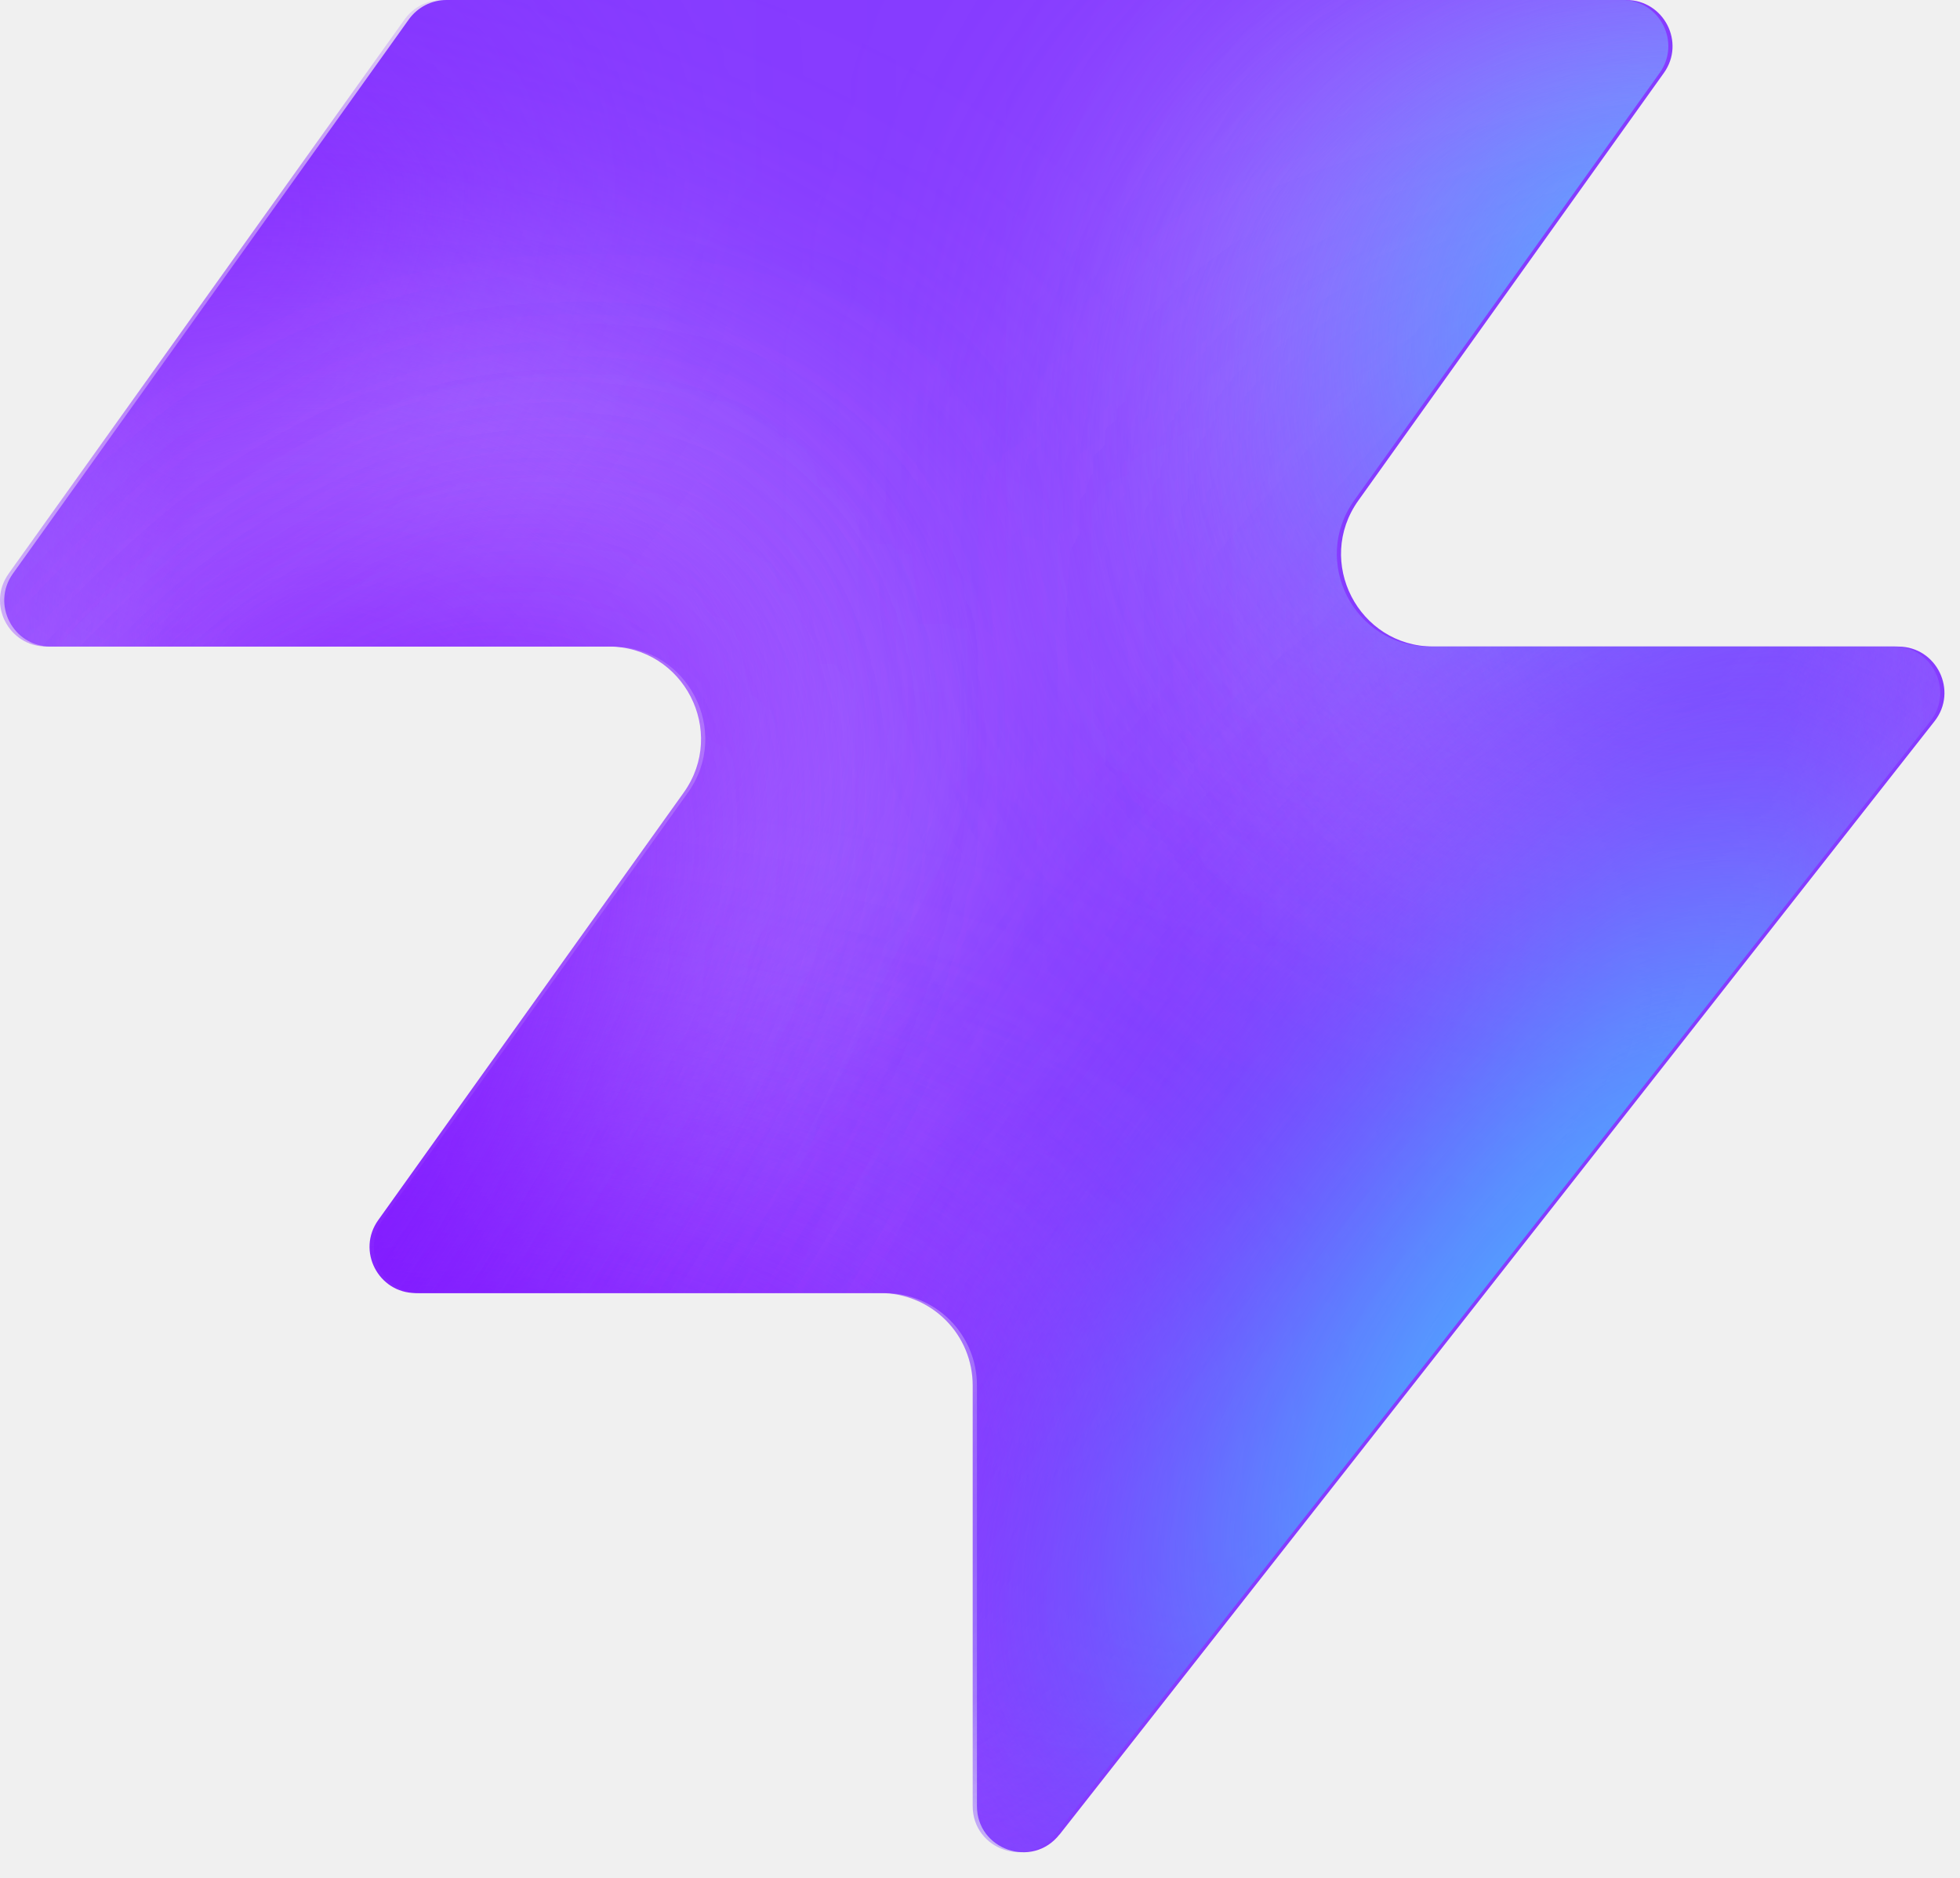
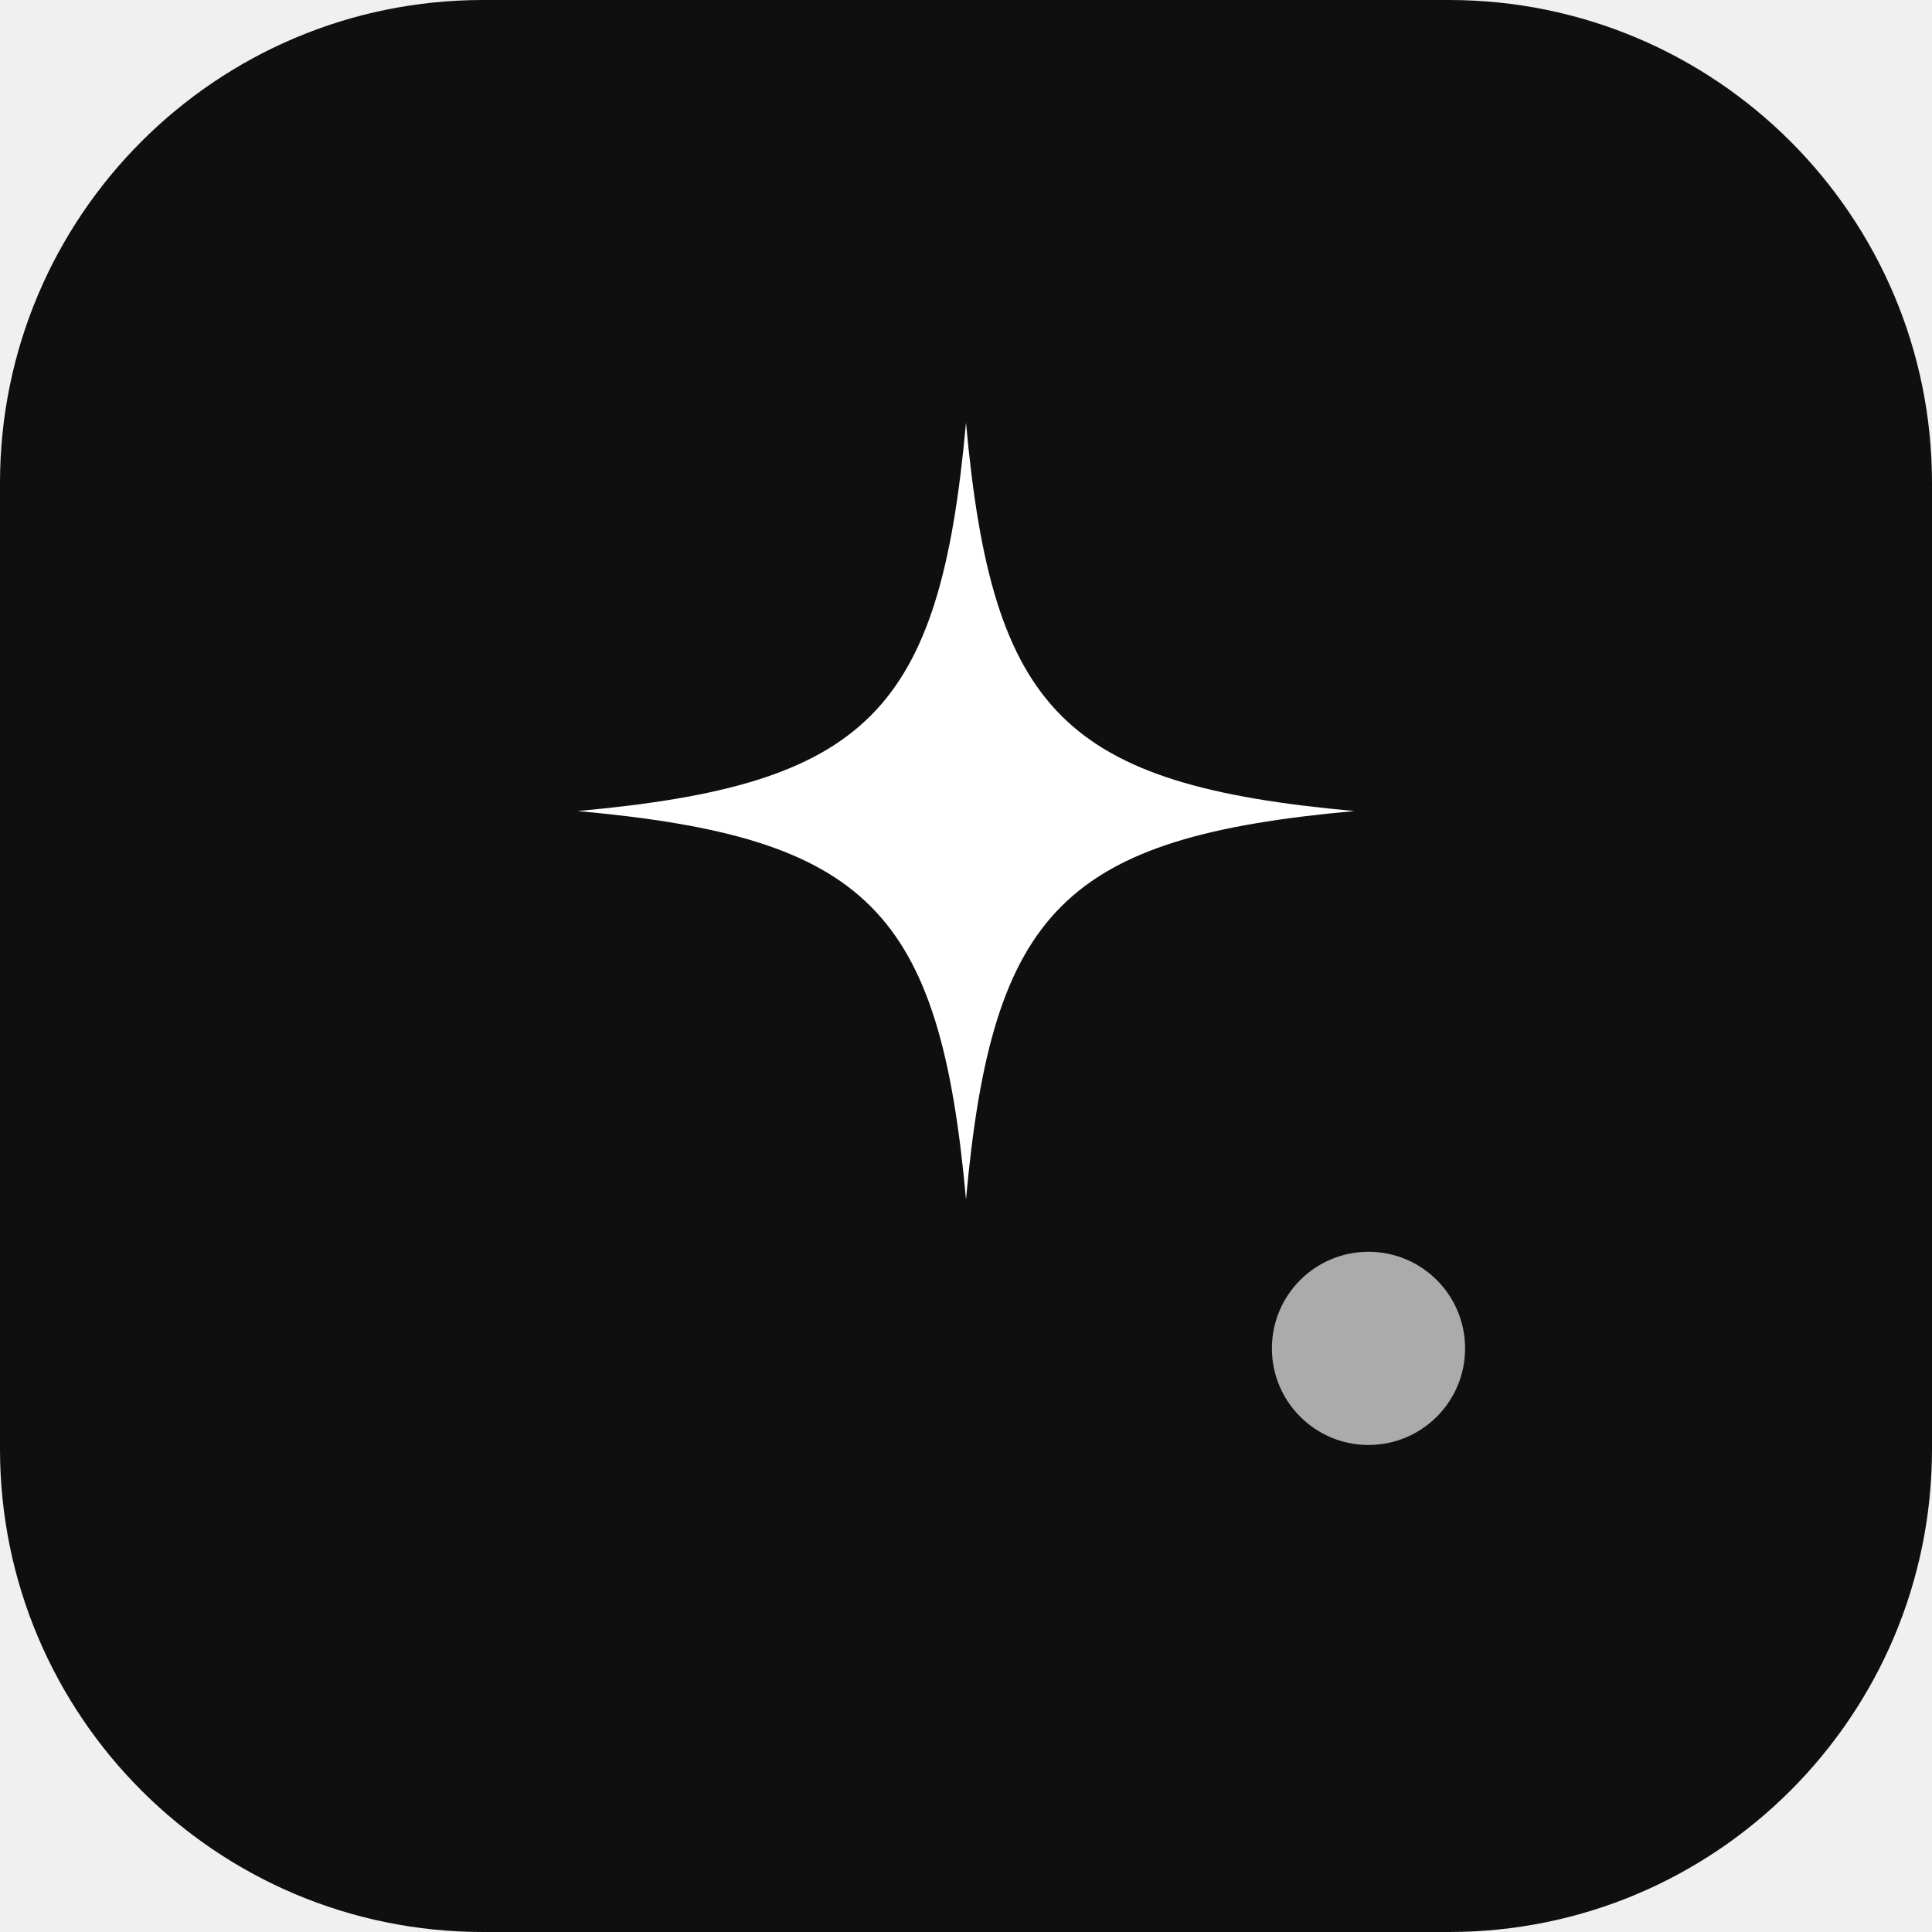
- <svg xmlns="http://www.w3.org/2000/svg" width="48" height="46" fill="none" viewBox="0 0 48 46">
-   <path fill="#863bff" d="M25.946 44.938c-.664.845-2.021.375-2.021-.698V33.937a2.26 2.26 0 0 0-2.262-2.262H10.287c-.92 0-1.456-1.04-.92-1.788l7.48-10.471c1.07-1.497 0-3.578-1.842-3.578H1.237c-.92 0-1.456-1.04-.92-1.788L10.013.474c.214-.297.556-.474.92-.474h28.894c.92 0 1.456 1.04.92 1.788l-7.48 10.471c-1.07 1.498 0 3.579 1.842 3.579h11.377c.943 0 1.473 1.088.89 1.83L25.947 44.94z" style="fill:#863bff;fill:color(display-p3 .525 .23 1);fill-opacity:1" />
-   <mask id="a" width="48" height="46" x="0" y="0" maskUnits="userSpaceOnUse" style="mask-type:alpha">
-     <path fill="#000" d="M25.842 44.938c-.664.844-2.021.375-2.021-.698V33.937a2.26 2.26 0 0 0-2.262-2.262H10.183c-.92 0-1.456-1.04-.92-1.788l7.48-10.471c1.07-1.498 0-3.579-1.842-3.579H1.133c-.92 0-1.456-1.04-.92-1.787L9.91.473c.214-.297.556-.474.92-.474h28.894c.92 0 1.456 1.04.92 1.788l-7.48 10.471c-1.07 1.498 0 3.578 1.842 3.578h11.377c.943 0 1.473 1.088.89 1.832L25.843 44.94z" style="fill:#000;fill-opacity:1" />
-   </mask>
-   <g mask="url(#a)">
-     <g filter="url(#b)">
-       <ellipse cx="5.508" cy="14.704" fill="#ede6ff" rx="5.508" ry="14.704" style="fill:#ede6ff;fill:color(display-p3 .927 .903 1);fill-opacity:1" transform="matrix(.00324 1 1 -.00324 -4.47 31.516)" />
-     </g>
-     <g filter="url(#c)">
-       <ellipse cx="10.399" cy="29.851" fill="#ede6ff" rx="10.399" ry="29.851" style="fill:#ede6ff;fill:color(display-p3 .927 .903 1);fill-opacity:1" transform="matrix(.00324 1 1 -.00324 -39.328 7.883)" />
-     </g>
-     <g filter="url(#d)">
-       <ellipse cx="5.508" cy="30.487" fill="#7e14ff" rx="5.508" ry="30.487" style="fill:#7e14ff;fill:color(display-p3 .492 .077 1);fill-opacity:1" transform="rotate(89.814 -25.913 -14.639)scale(1 -1)" />
-     </g>
-     <g filter="url(#e)">
-       <ellipse cx="5.508" cy="30.599" fill="#7e14ff" rx="5.508" ry="30.599" style="fill:#7e14ff;fill:color(display-p3 .492 .077 1);fill-opacity:1" transform="rotate(89.814 -32.644 -3.334)scale(1 -1)" />
-     </g>
-     <g filter="url(#f)">
-       <ellipse cx="5.508" cy="30.599" fill="#7e14ff" rx="5.508" ry="30.599" style="fill:#7e14ff;fill:color(display-p3 .492 .077 1);fill-opacity:1" transform="matrix(.00324 1 1 -.00324 -34.34 30.47)" />
-     </g>
-     <g filter="url(#g)">
-       <ellipse cx="14.072" cy="22.078" fill="#ede6ff" rx="14.072" ry="22.078" style="fill:#ede6ff;fill:color(display-p3 .927 .903 1);fill-opacity:1" transform="rotate(93.35 24.506 48.493)scale(-1 1)" />
-     </g>
-     <g filter="url(#h)">
-       <ellipse cx="3.47" cy="21.501" fill="#7e14ff" rx="3.47" ry="21.501" style="fill:#7e14ff;fill:color(display-p3 .492 .077 1);fill-opacity:1" transform="rotate(89.009 28.708 47.59)scale(-1 1)" />
-     </g>
-     <g filter="url(#i)">
-       <ellipse cx="3.47" cy="21.501" fill="#7e14ff" rx="3.47" ry="21.501" style="fill:#7e14ff;fill:color(display-p3 .492 .077 1);fill-opacity:1" transform="rotate(89.009 28.708 47.59)scale(-1 1)" />
-     </g>
-     <g filter="url(#j)">
-       <ellipse cx=".387" cy="8.972" fill="#7e14ff" rx="4.407" ry="29.108" style="fill:#7e14ff;fill:color(display-p3 .492 .077 1);fill-opacity:1" transform="rotate(39.51 .387 8.972)" />
-     </g>
-     <g filter="url(#k)">
-       <ellipse cx="47.523" cy="-6.092" fill="#7e14ff" rx="4.407" ry="29.108" style="fill:#7e14ff;fill:color(display-p3 .492 .077 1);fill-opacity:1" transform="rotate(37.892 47.523 -6.092)" />
-     </g>
-     <g filter="url(#l)">
-       <ellipse cx="41.412" cy="6.333" fill="#47bfff" rx="5.971" ry="9.665" style="fill:#47bfff;fill:color(display-p3 .28 .748 1);fill-opacity:1" transform="rotate(37.892 41.412 6.333)" />
-     </g>
-     <g filter="url(#m)">
-       <ellipse cx="-1.879" cy="38.332" fill="#7e14ff" rx="4.407" ry="29.108" style="fill:#7e14ff;fill:color(display-p3 .492 .077 1);fill-opacity:1" transform="rotate(37.892 -1.88 38.332)" />
-     </g>
-     <g filter="url(#n)">
-       <ellipse cx="-1.879" cy="38.332" fill="#7e14ff" rx="4.407" ry="29.108" style="fill:#7e14ff;fill:color(display-p3 .492 .077 1);fill-opacity:1" transform="rotate(37.892 -1.88 38.332)" />
-     </g>
-     <g filter="url(#o)">
-       <ellipse cx="35.651" cy="29.907" fill="#7e14ff" rx="4.407" ry="29.108" style="fill:#7e14ff;fill:color(display-p3 .492 .077 1);fill-opacity:1" transform="rotate(37.892 35.651 29.907)" />
-     </g>
-     <g filter="url(#p)">
-       <ellipse cx="38.418" cy="32.4" fill="#47bfff" rx="5.971" ry="15.297" style="fill:#47bfff;fill:color(display-p3 .28 .748 1);fill-opacity:1" transform="rotate(37.892 38.418 32.4)" />
-     </g>
-   </g>
-   <defs>
-     <filter id="b" width="60.045" height="41.654" x="-19.77" y="16.149" color-interpolation-filters="sRGB" filterUnits="userSpaceOnUse">
-       <feFlood flood-opacity="0" result="BackgroundImageFix" />
-       <feBlend in="SourceGraphic" in2="BackgroundImageFix" result="shape" />
-       <feGaussianBlur result="effect1_foregroundBlur_2002_17158" stdDeviation="7.659" />
-     </filter>
-     <filter id="c" width="90.34" height="51.437" x="-54.613" y="-7.533" color-interpolation-filters="sRGB" filterUnits="userSpaceOnUse">
-       <feFlood flood-opacity="0" result="BackgroundImageFix" />
-       <feBlend in="SourceGraphic" in2="BackgroundImageFix" result="shape" />
-       <feGaussianBlur result="effect1_foregroundBlur_2002_17158" stdDeviation="7.659" />
-     </filter>
-     <filter id="d" width="79.355" height="29.4" x="-49.64" y="2.03" color-interpolation-filters="sRGB" filterUnits="userSpaceOnUse">
-       <feFlood flood-opacity="0" result="BackgroundImageFix" />
-       <feBlend in="SourceGraphic" in2="BackgroundImageFix" result="shape" />
-       <feGaussianBlur result="effect1_foregroundBlur_2002_17158" stdDeviation="4.596" />
-     </filter>
-     <filter id="e" width="79.579" height="29.4" x="-45.045" y="20.029" color-interpolation-filters="sRGB" filterUnits="userSpaceOnUse">
-       <feFlood flood-opacity="0" result="BackgroundImageFix" />
-       <feBlend in="SourceGraphic" in2="BackgroundImageFix" result="shape" />
-       <feGaussianBlur result="effect1_foregroundBlur_2002_17158" stdDeviation="4.596" />
-     </filter>
-     <filter id="f" width="79.579" height="29.4" x="-43.513" y="21.178" color-interpolation-filters="sRGB" filterUnits="userSpaceOnUse">
-       <feFlood flood-opacity="0" result="BackgroundImageFix" />
-       <feBlend in="SourceGraphic" in2="BackgroundImageFix" result="shape" />
-       <feGaussianBlur result="effect1_foregroundBlur_2002_17158" stdDeviation="4.596" />
-     </filter>
-     <filter id="g" width="74.749" height="58.852" x="15.756" y="-17.901" color-interpolation-filters="sRGB" filterUnits="userSpaceOnUse">
-       <feFlood flood-opacity="0" result="BackgroundImageFix" />
-       <feBlend in="SourceGraphic" in2="BackgroundImageFix" result="shape" />
-       <feGaussianBlur result="effect1_foregroundBlur_2002_17158" stdDeviation="7.659" />
-     </filter>
-     <filter id="h" width="61.377" height="25.362" x="23.548" y="2.284" color-interpolation-filters="sRGB" filterUnits="userSpaceOnUse">
-       <feFlood flood-opacity="0" result="BackgroundImageFix" />
-       <feBlend in="SourceGraphic" in2="BackgroundImageFix" result="shape" />
-       <feGaussianBlur result="effect1_foregroundBlur_2002_17158" stdDeviation="4.596" />
-     </filter>
-     <filter id="i" width="61.377" height="25.362" x="23.548" y="2.284" color-interpolation-filters="sRGB" filterUnits="userSpaceOnUse">
-       <feFlood flood-opacity="0" result="BackgroundImageFix" />
-       <feBlend in="SourceGraphic" in2="BackgroundImageFix" result="shape" />
-       <feGaussianBlur result="effect1_foregroundBlur_2002_17158" stdDeviation="4.596" />
-     </filter>
-     <filter id="j" width="56.045" height="63.649" x="-27.636" y="-22.853" color-interpolation-filters="sRGB" filterUnits="userSpaceOnUse">
-       <feFlood flood-opacity="0" result="BackgroundImageFix" />
-       <feBlend in="SourceGraphic" in2="BackgroundImageFix" result="shape" />
-       <feGaussianBlur result="effect1_foregroundBlur_2002_17158" stdDeviation="4.596" />
-     </filter>
-     <filter id="k" width="54.814" height="64.646" x="20.116" y="-38.415" color-interpolation-filters="sRGB" filterUnits="userSpaceOnUse">
-       <feFlood flood-opacity="0" result="BackgroundImageFix" />
-       <feBlend in="SourceGraphic" in2="BackgroundImageFix" result="shape" />
-       <feGaussianBlur result="effect1_foregroundBlur_2002_17158" stdDeviation="4.596" />
-     </filter>
-     <filter id="l" width="33.541" height="35.313" x="24.641" y="-11.323" color-interpolation-filters="sRGB" filterUnits="userSpaceOnUse">
-       <feFlood flood-opacity="0" result="BackgroundImageFix" />
-       <feBlend in="SourceGraphic" in2="BackgroundImageFix" result="shape" />
-       <feGaussianBlur result="effect1_foregroundBlur_2002_17158" stdDeviation="4.596" />
-     </filter>
-     <filter id="m" width="54.814" height="64.646" x="-29.286" y="6.009" color-interpolation-filters="sRGB" filterUnits="userSpaceOnUse">
-       <feFlood flood-opacity="0" result="BackgroundImageFix" />
-       <feBlend in="SourceGraphic" in2="BackgroundImageFix" result="shape" />
-       <feGaussianBlur result="effect1_foregroundBlur_2002_17158" stdDeviation="4.596" />
-     </filter>
-     <filter id="n" width="54.814" height="64.646" x="-29.286" y="6.009" color-interpolation-filters="sRGB" filterUnits="userSpaceOnUse">
-       <feFlood flood-opacity="0" result="BackgroundImageFix" />
-       <feBlend in="SourceGraphic" in2="BackgroundImageFix" result="shape" />
-       <feGaussianBlur result="effect1_foregroundBlur_2002_17158" stdDeviation="4.596" />
-     </filter>
-     <filter id="o" width="54.814" height="64.646" x="8.244" y="-2.416" color-interpolation-filters="sRGB" filterUnits="userSpaceOnUse">
-       <feFlood flood-opacity="0" result="BackgroundImageFix" />
-       <feBlend in="SourceGraphic" in2="BackgroundImageFix" result="shape" />
-       <feGaussianBlur result="effect1_foregroundBlur_2002_17158" stdDeviation="4.596" />
-     </filter>
-     <filter id="p" width="39.409" height="43.623" x="18.713" y="10.588" color-interpolation-filters="sRGB" filterUnits="userSpaceOnUse">
-       <feFlood flood-opacity="0" result="BackgroundImageFix" />
-       <feBlend in="SourceGraphic" in2="BackgroundImageFix" result="shape" />
-       <feGaussianBlur result="effect1_foregroundBlur_2002_17158" stdDeviation="4.596" />
-     </filter>
-   </defs>
+ <svg xmlns="http://www.w3.org/2000/svg" viewBox="0 0 48 48">
+   <rect width="48" height="48" rx="12" fill="#0f0f10" />
+   <path d="M24 10.5c.65 7.2 2.45 9 9.65 9.65-7.2.65-9 2.45-9.65 9.65-.65-7.2-2.45-9-9.65-9.65 7.2-.65 9-2.45 9.65-9.65Z" fill="#ffffff" />
+   <circle cx="34" cy="33.5" r="2.4" fill="#ffffff" fill-opacity=".65" />
</svg>
